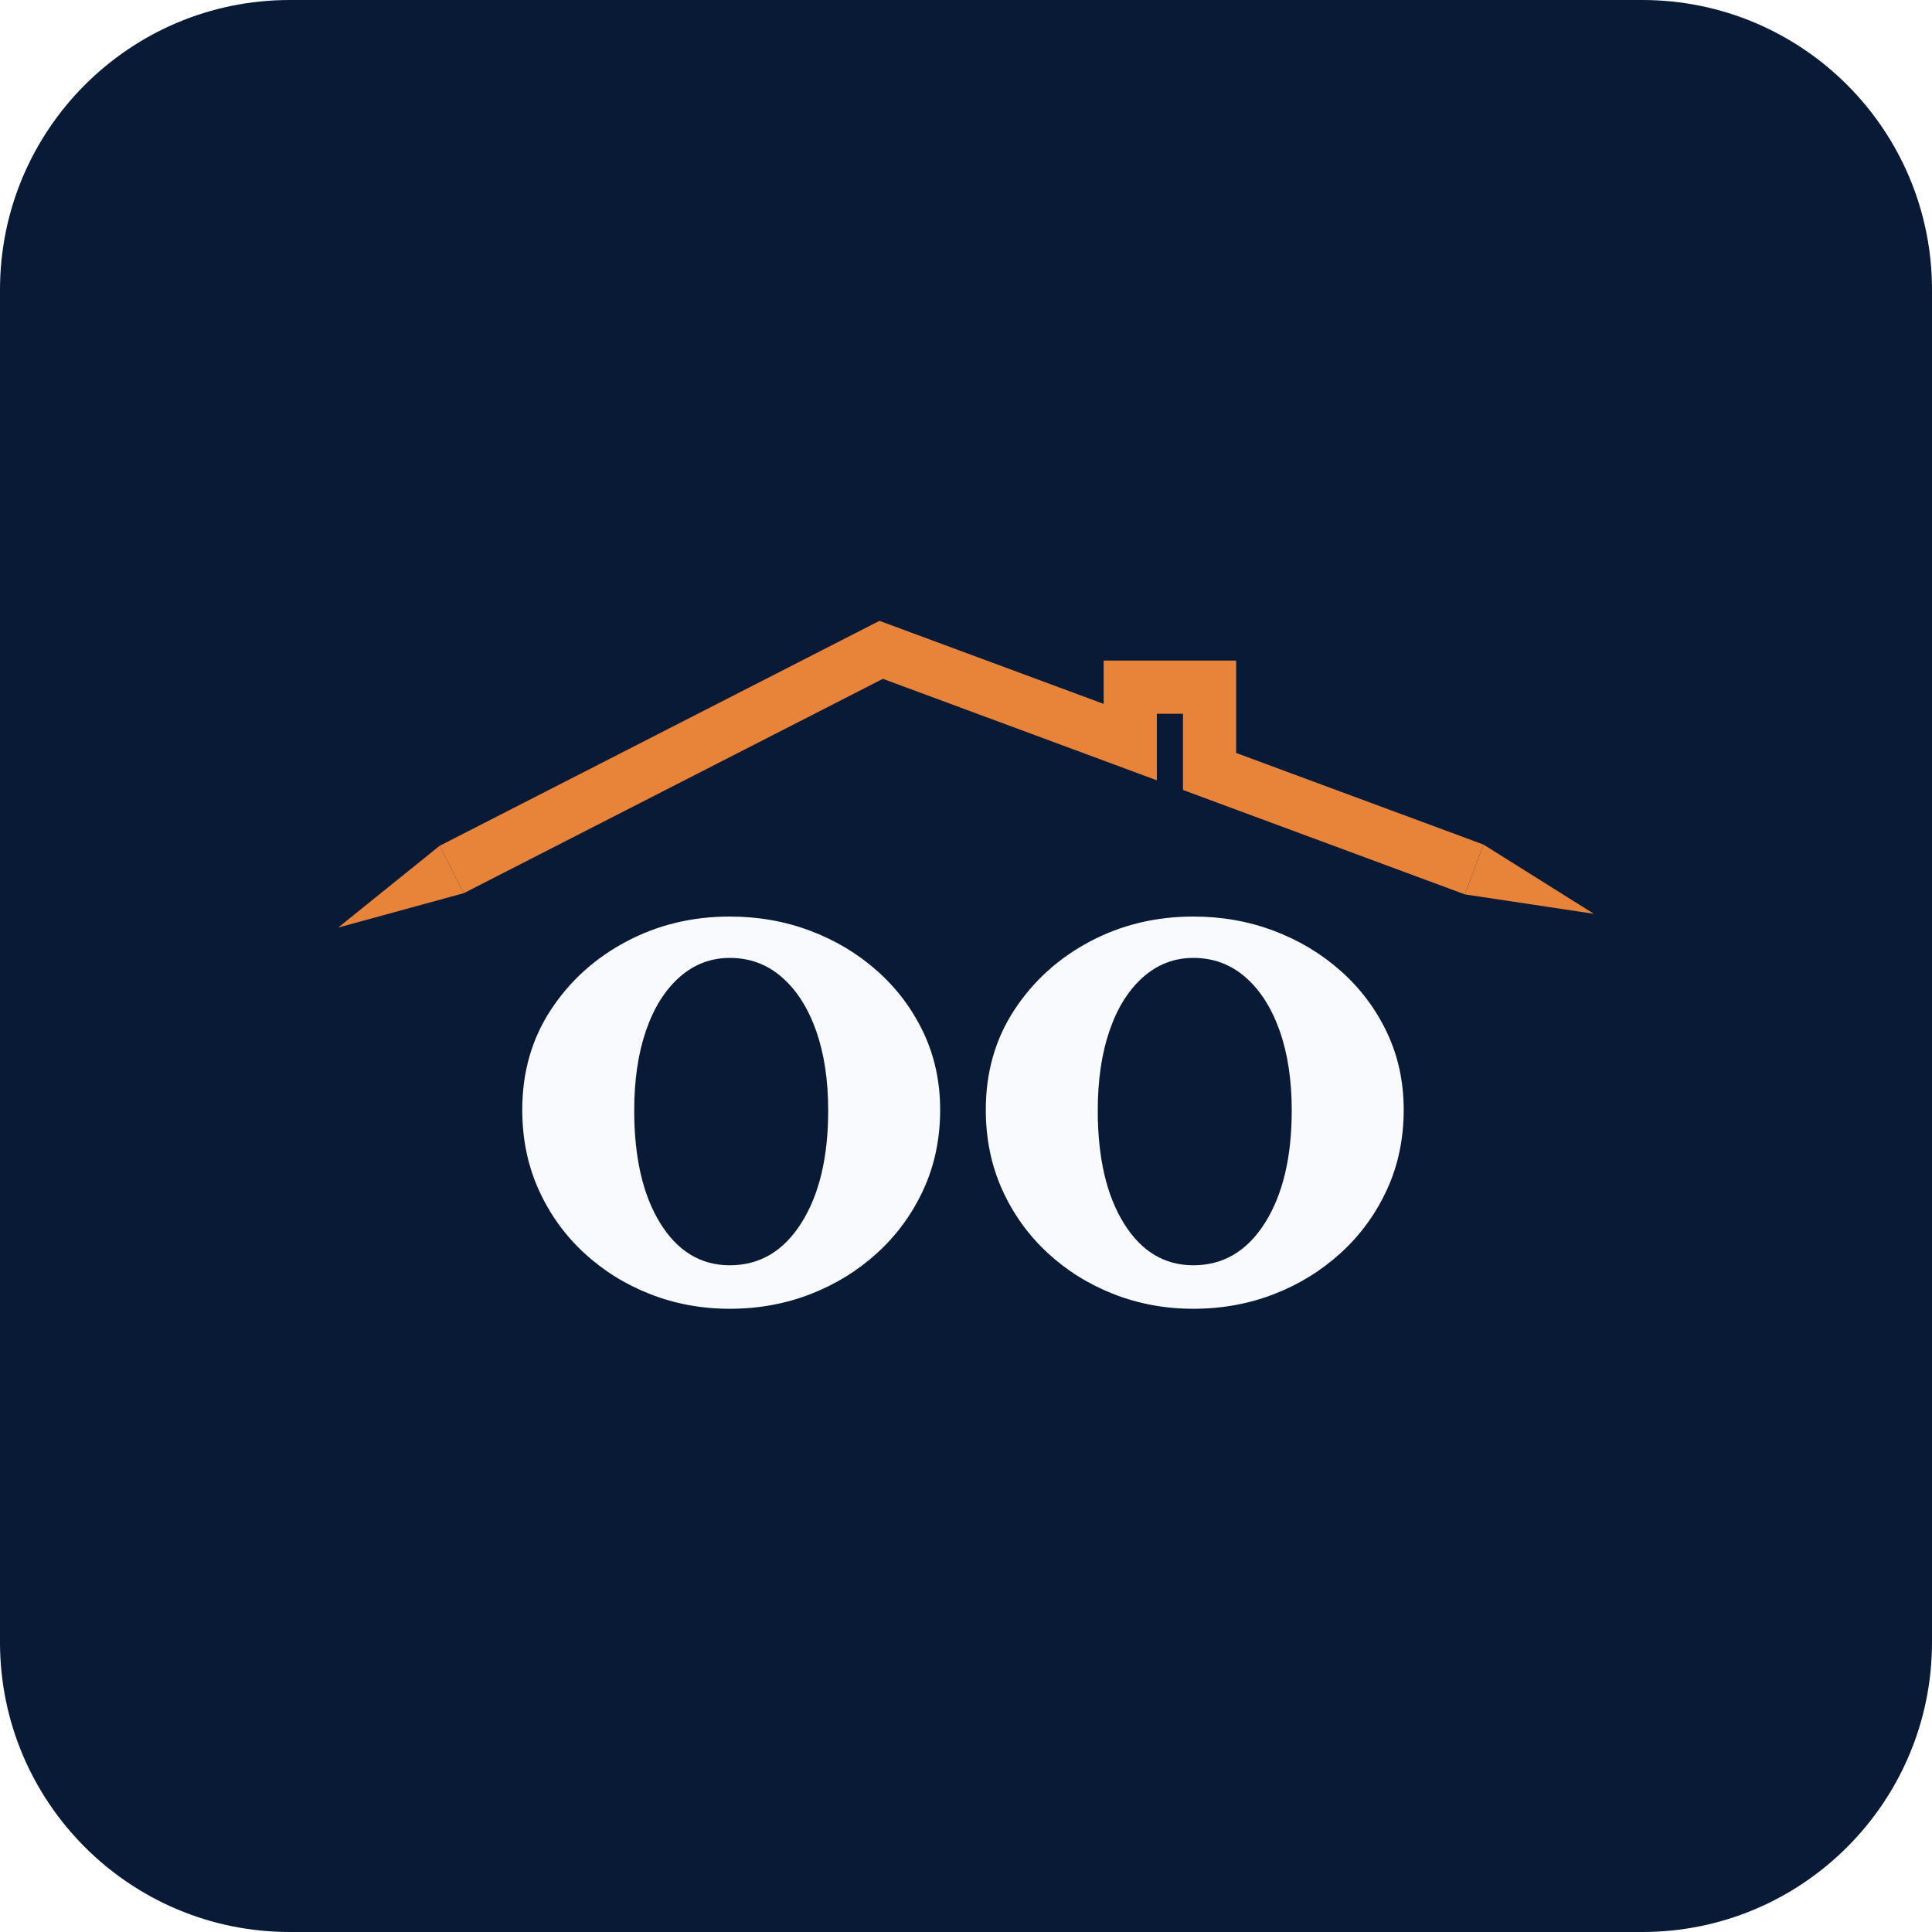
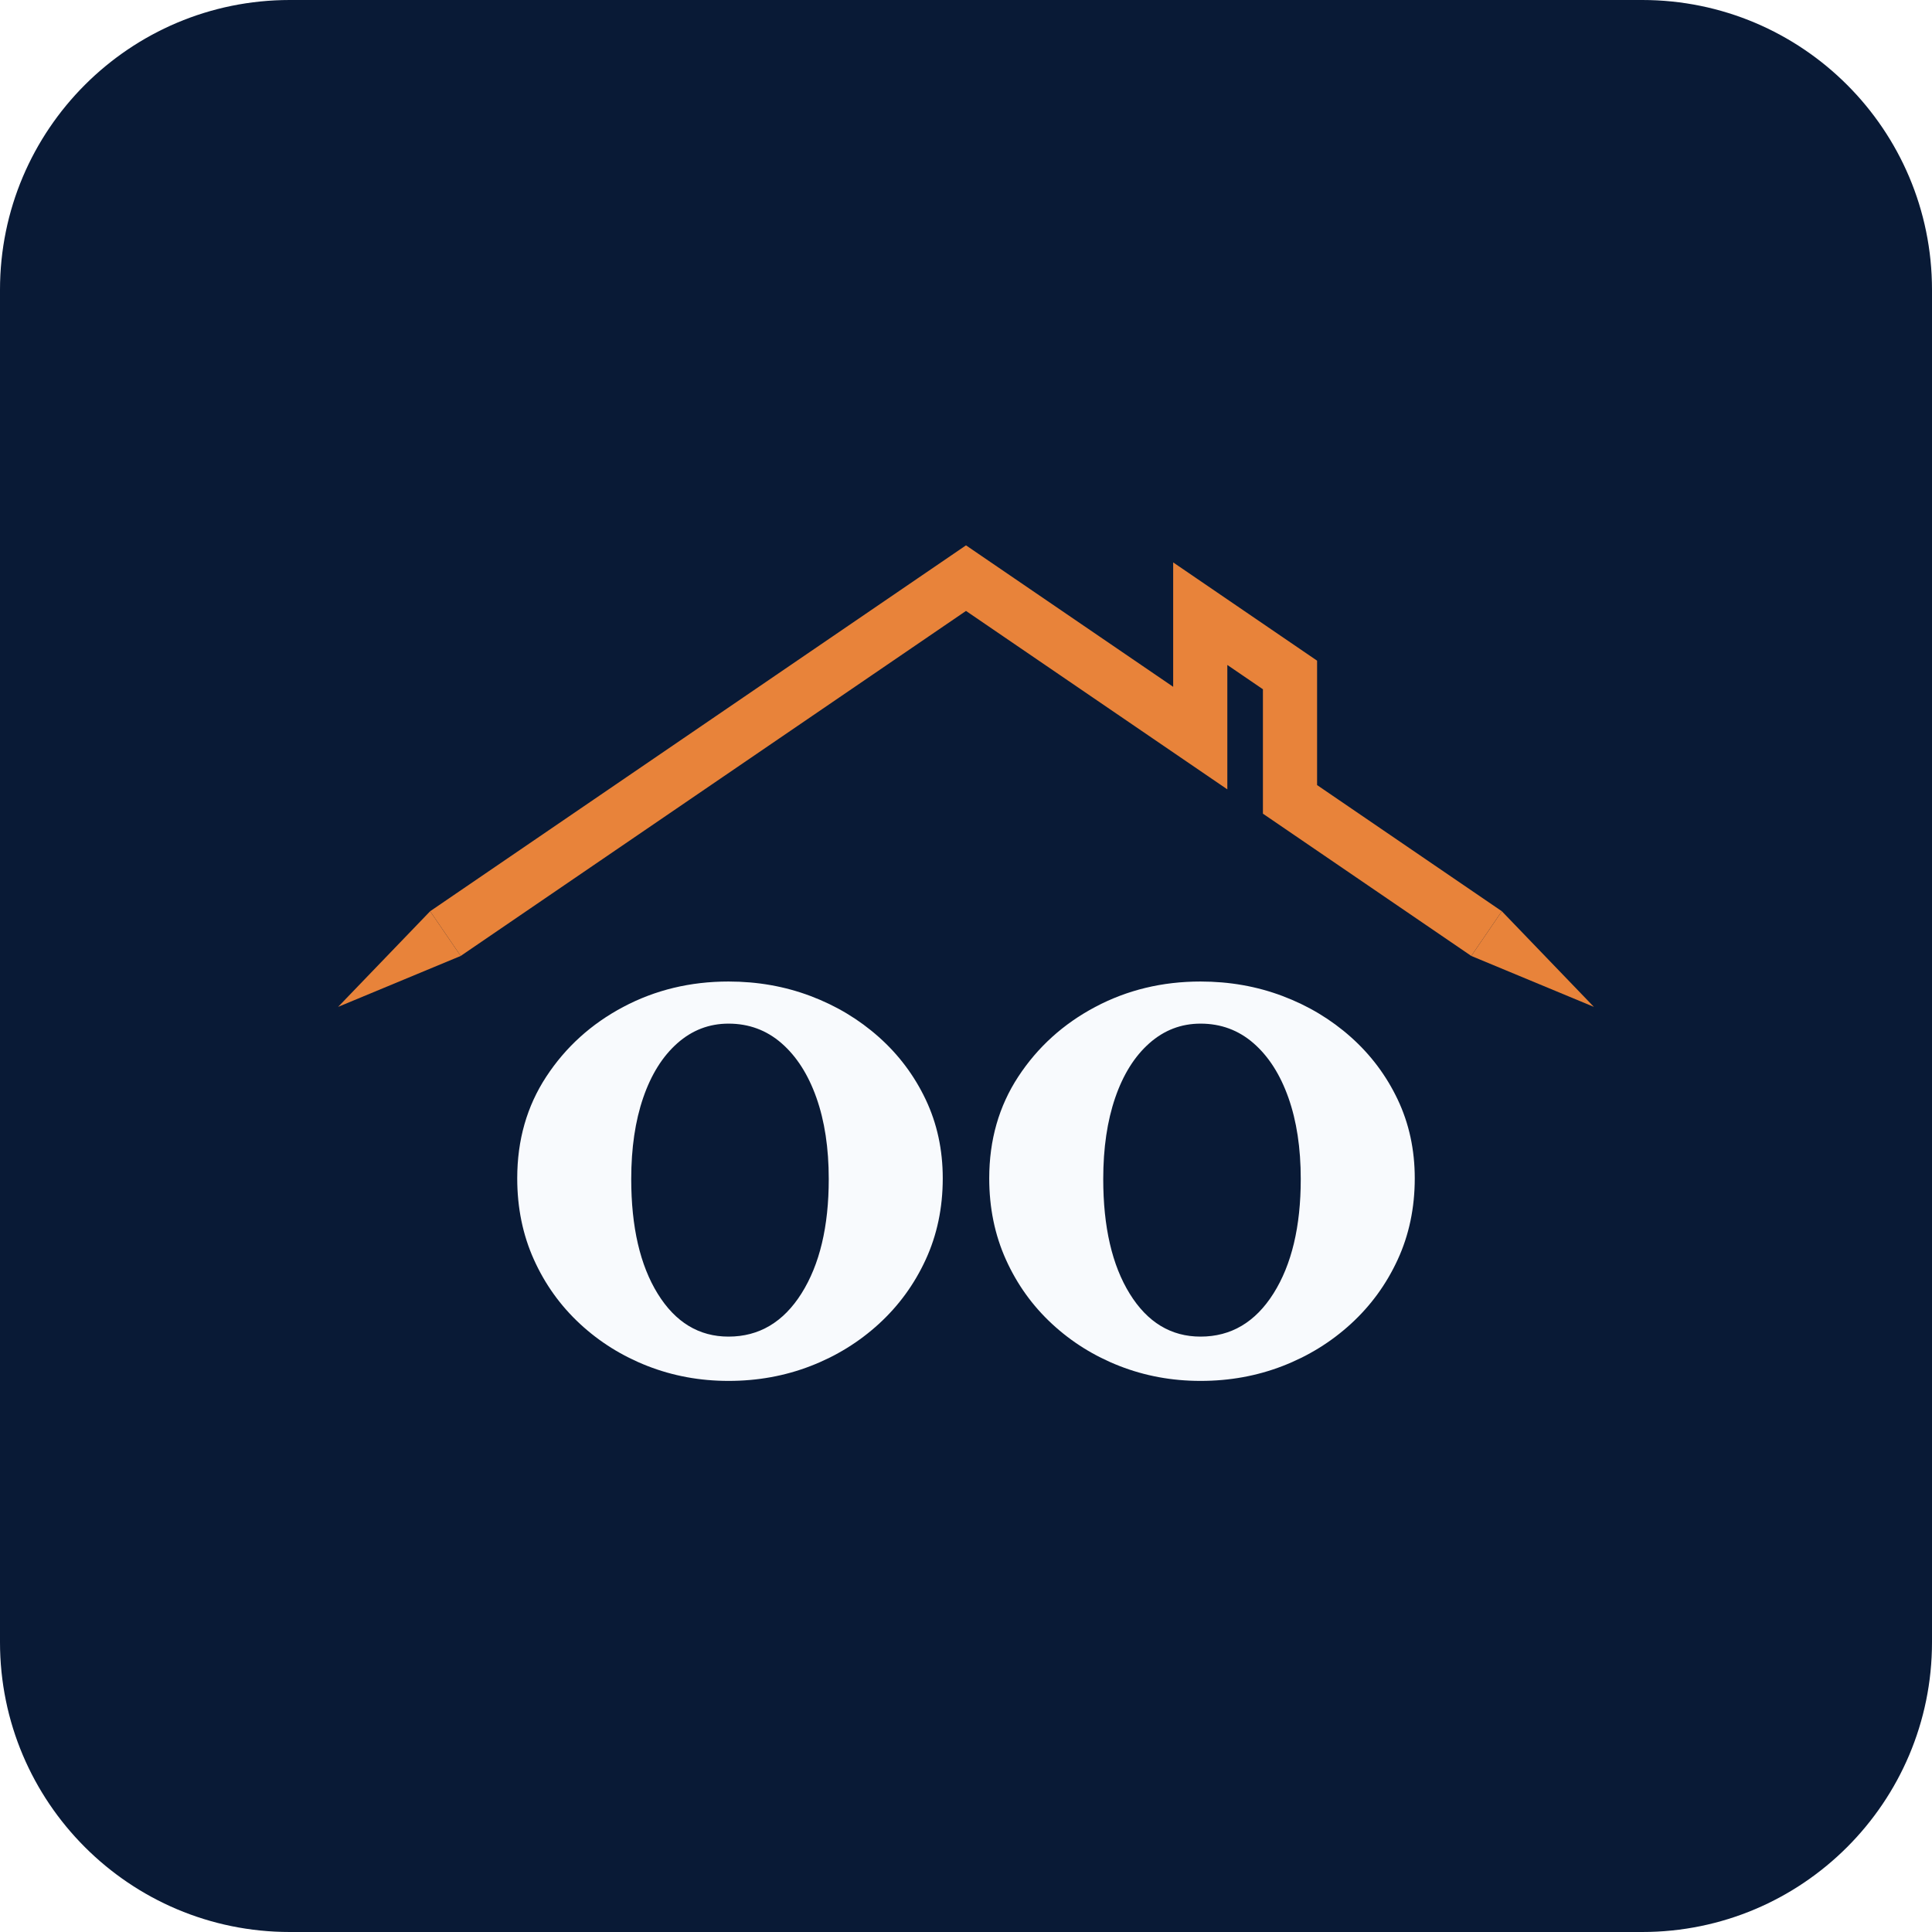
<svg xmlns="http://www.w3.org/2000/svg" viewBox="0 0 512 512">
  <rect x="0" y="0" width="512" height="512" rx="76.80" ry="76.80" fill="#091A36" />
-   <g transform="translate(131.41,344.95) scale(0.18899,-0.18899)">
+   <g transform="translate(129.95,364.03) scale(0.19244,-0.19244)">
    <g fill="#F8FAFD">
      <path d="M328 540Q388 540 441.0 520.0Q494 500 535.0 463.5Q576 427 599.5 377.5Q623 328 623 269Q623 208 599.5 157.0Q576 106 535.0 68.5Q494 31 441.0 10.5Q388 -10 328 -10Q269 -10 216.5 10.5Q164 31 123.5 68.5Q83 106 60.0 157.0Q37 208 37 269Q37 348 77.0 409.0Q117 470 183.0 505.0Q249 540 328 540ZM328 482Q288 482 257.5 455.0Q227 428 210.5 380.0Q194 332 194 268Q194 169 230.5 110.0Q267 51 328 51Q391 51 428.5 110.5Q466 170 466 268Q466 332 449.0 380.0Q432 428 401.0 455.0Q370 482 328 482Z" transform="translate(0.00,0)" />
      <path d="M328 540Q388 540 441.0 520.0Q494 500 535.0 463.5Q576 427 599.5 377.5Q623 328 623 269Q623 208 599.5 157.0Q576 106 535.0 68.5Q494 31 441.0 10.5Q388 -10 328 -10Q269 -10 216.5 10.5Q164 31 123.5 68.5Q83 106 60.0 157.0Q37 208 37 269Q37 348 77.0 409.0Q117 470 183.0 505.0Q249 540 328 540ZM328 482Q288 482 257.5 455.0Q227 428 210.5 380.0Q194 332 194 268Q194 169 230.5 110.0Q267 51 328 51Q391 51 428.5 110.5Q466 170 466 268Q466 332 449.0 380.0Q432 428 401.0 455.0Q370 482 328 482Z" transform="translate(650.00,0)" />
    </g>
    <g fill="#E8833A">
-       <path d="M-61.88 606.00 L540.30 914.00 L889.56 784.64 L889.56 861.64 L1000.80 861.64 L1000.80 743.44 L1371.88 606.00" fill="none" stroke="#E8833A" stroke-width="74.58" stroke-linecap="butt" stroke-linejoin="miter" />
-       <path d="M-44.90 572.80 L-221.23 524.50 L-78.86 639.20 Z" />
-       <path d="M1384.83 640.97 L1539.72 543.84 L1358.93 571.03 Z" />
+       <path d="M-61.88 606.00 L655.00 1095.50 L977.60 875.23 L977.60 1046.55 L1101.20 962.15 L1101.20 790.83 L1371.88 606.00" fill="none" stroke="#E8833A" stroke-width="74.58" stroke-linecap="butt" stroke-linejoin="miter" />
+       <path d="M-40.85 575.21 L-209.69 505.07 L-82.91 636.79 Z" />
+       <path d="M1392.91 636.79 L1519.69 505.07 L1350.85 575.21 Z" />
    </g>
  </g>
</svg>
